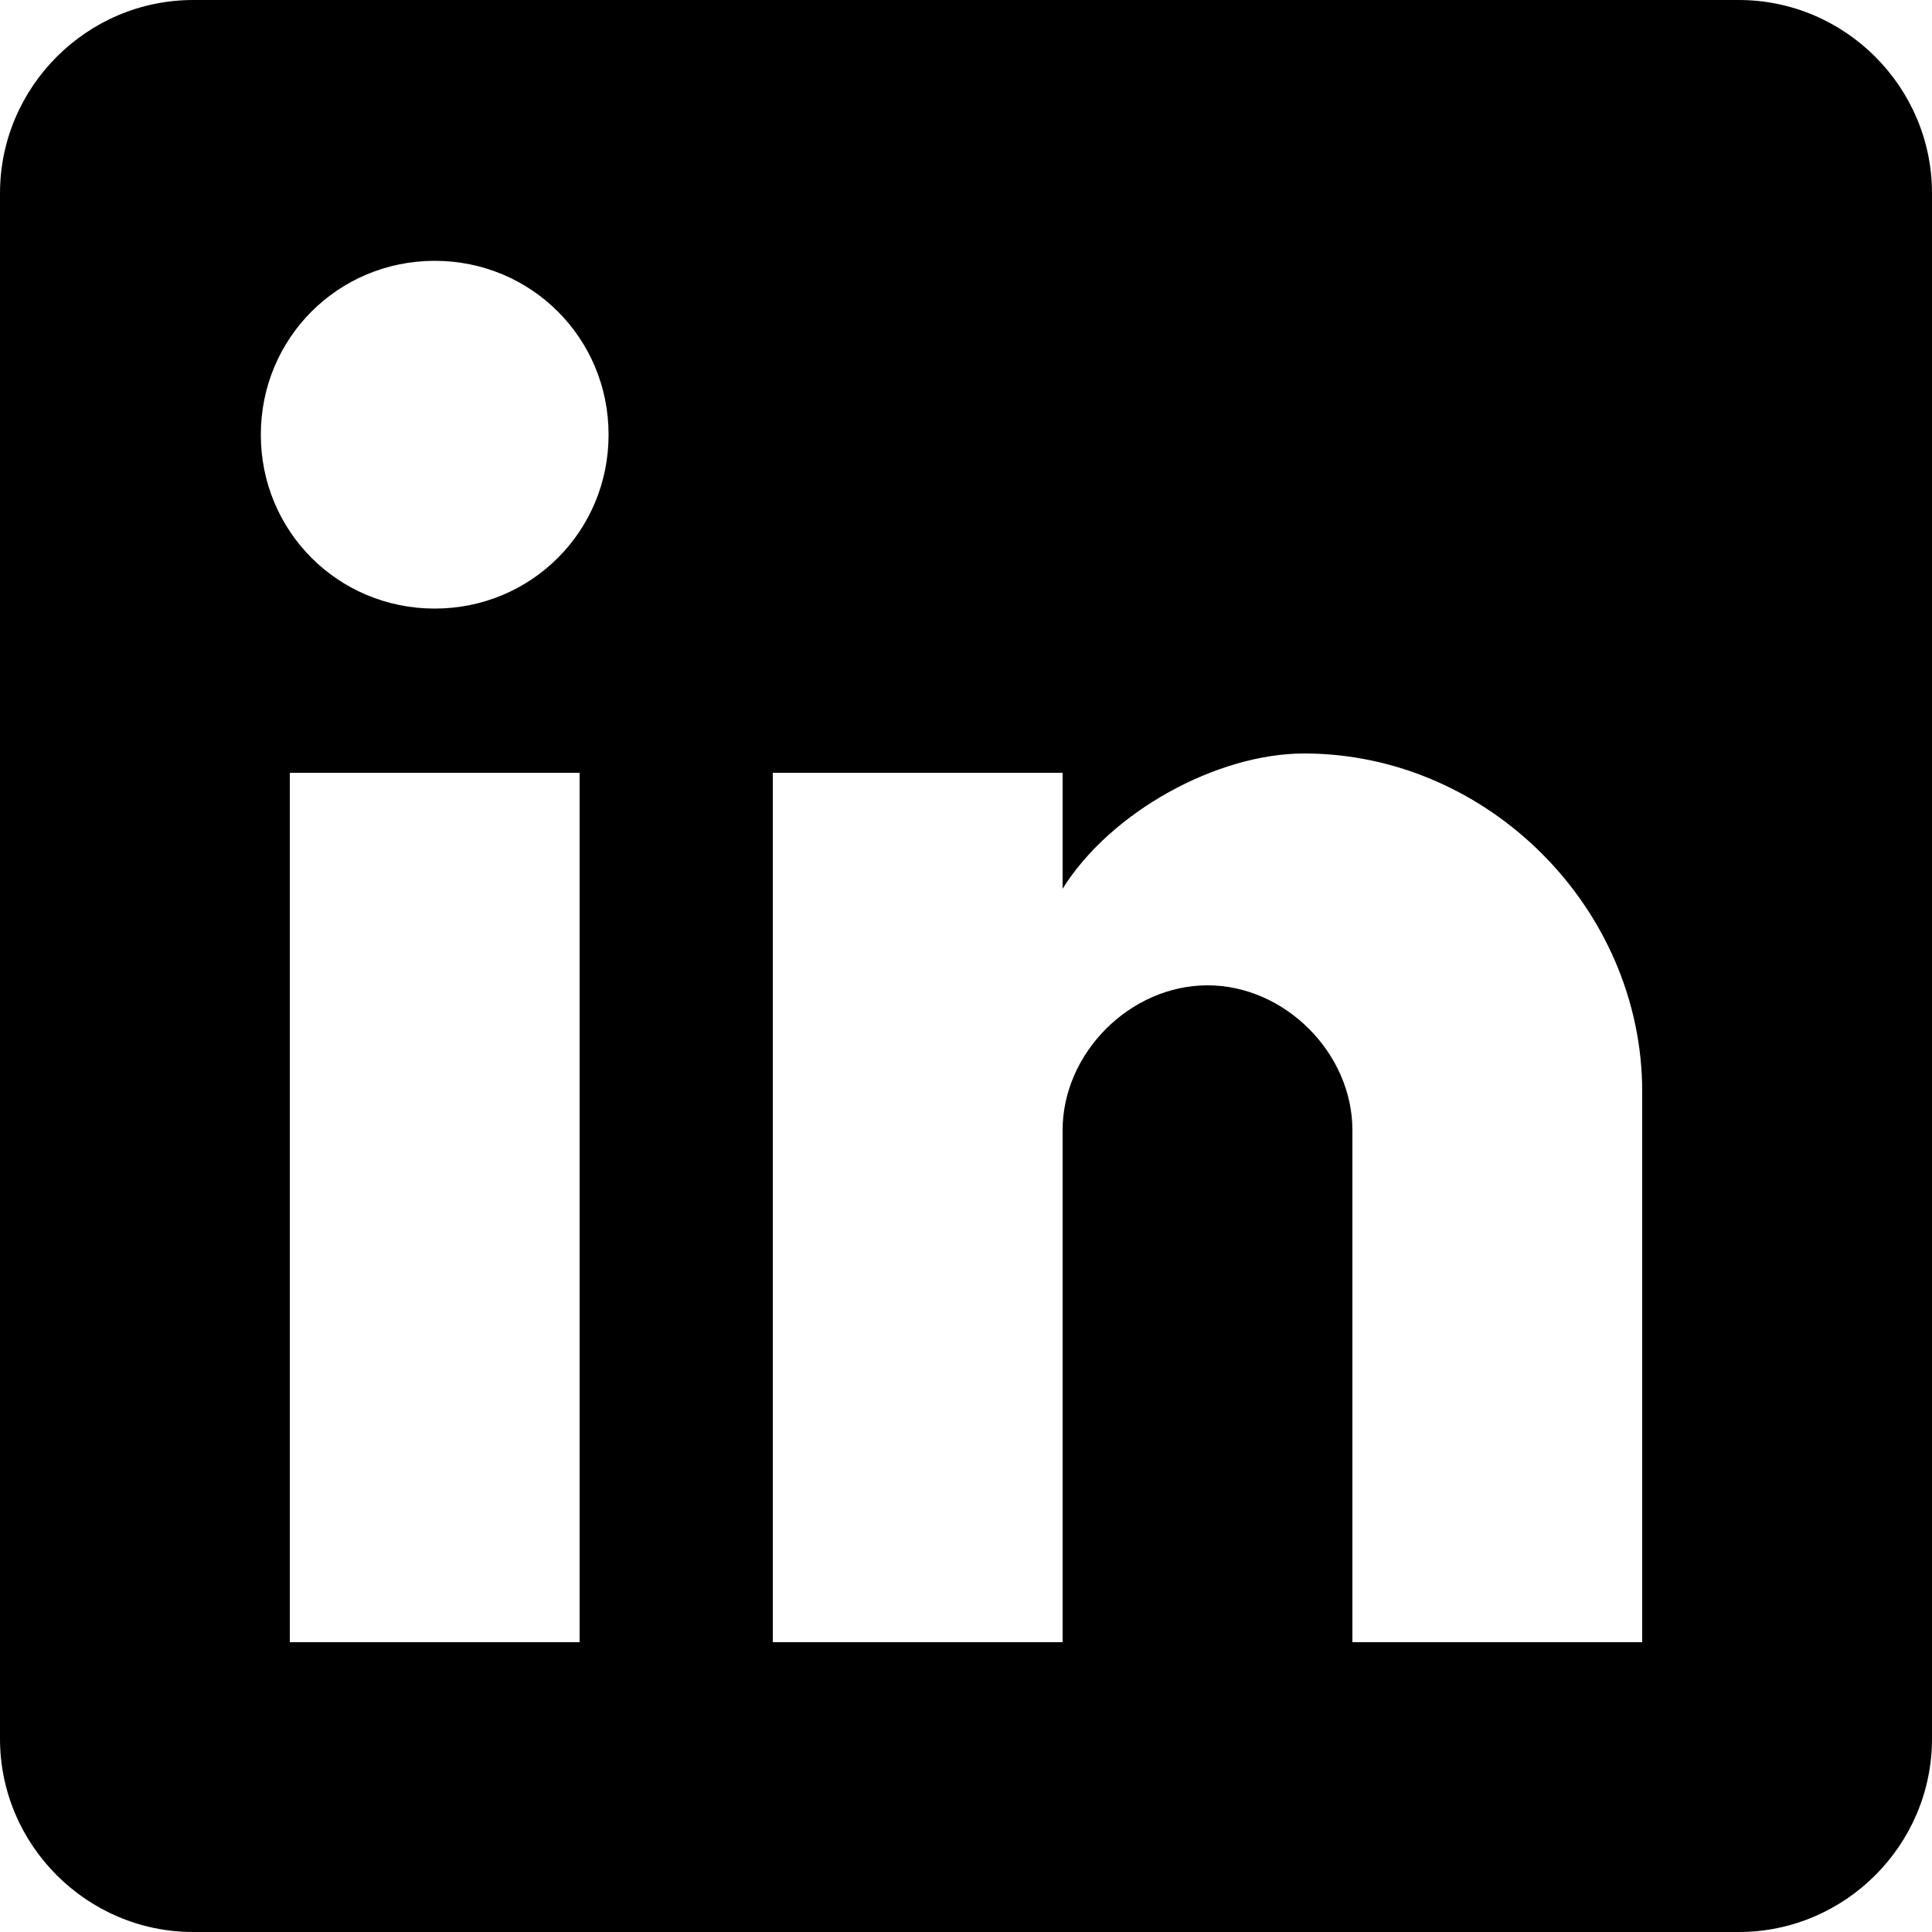
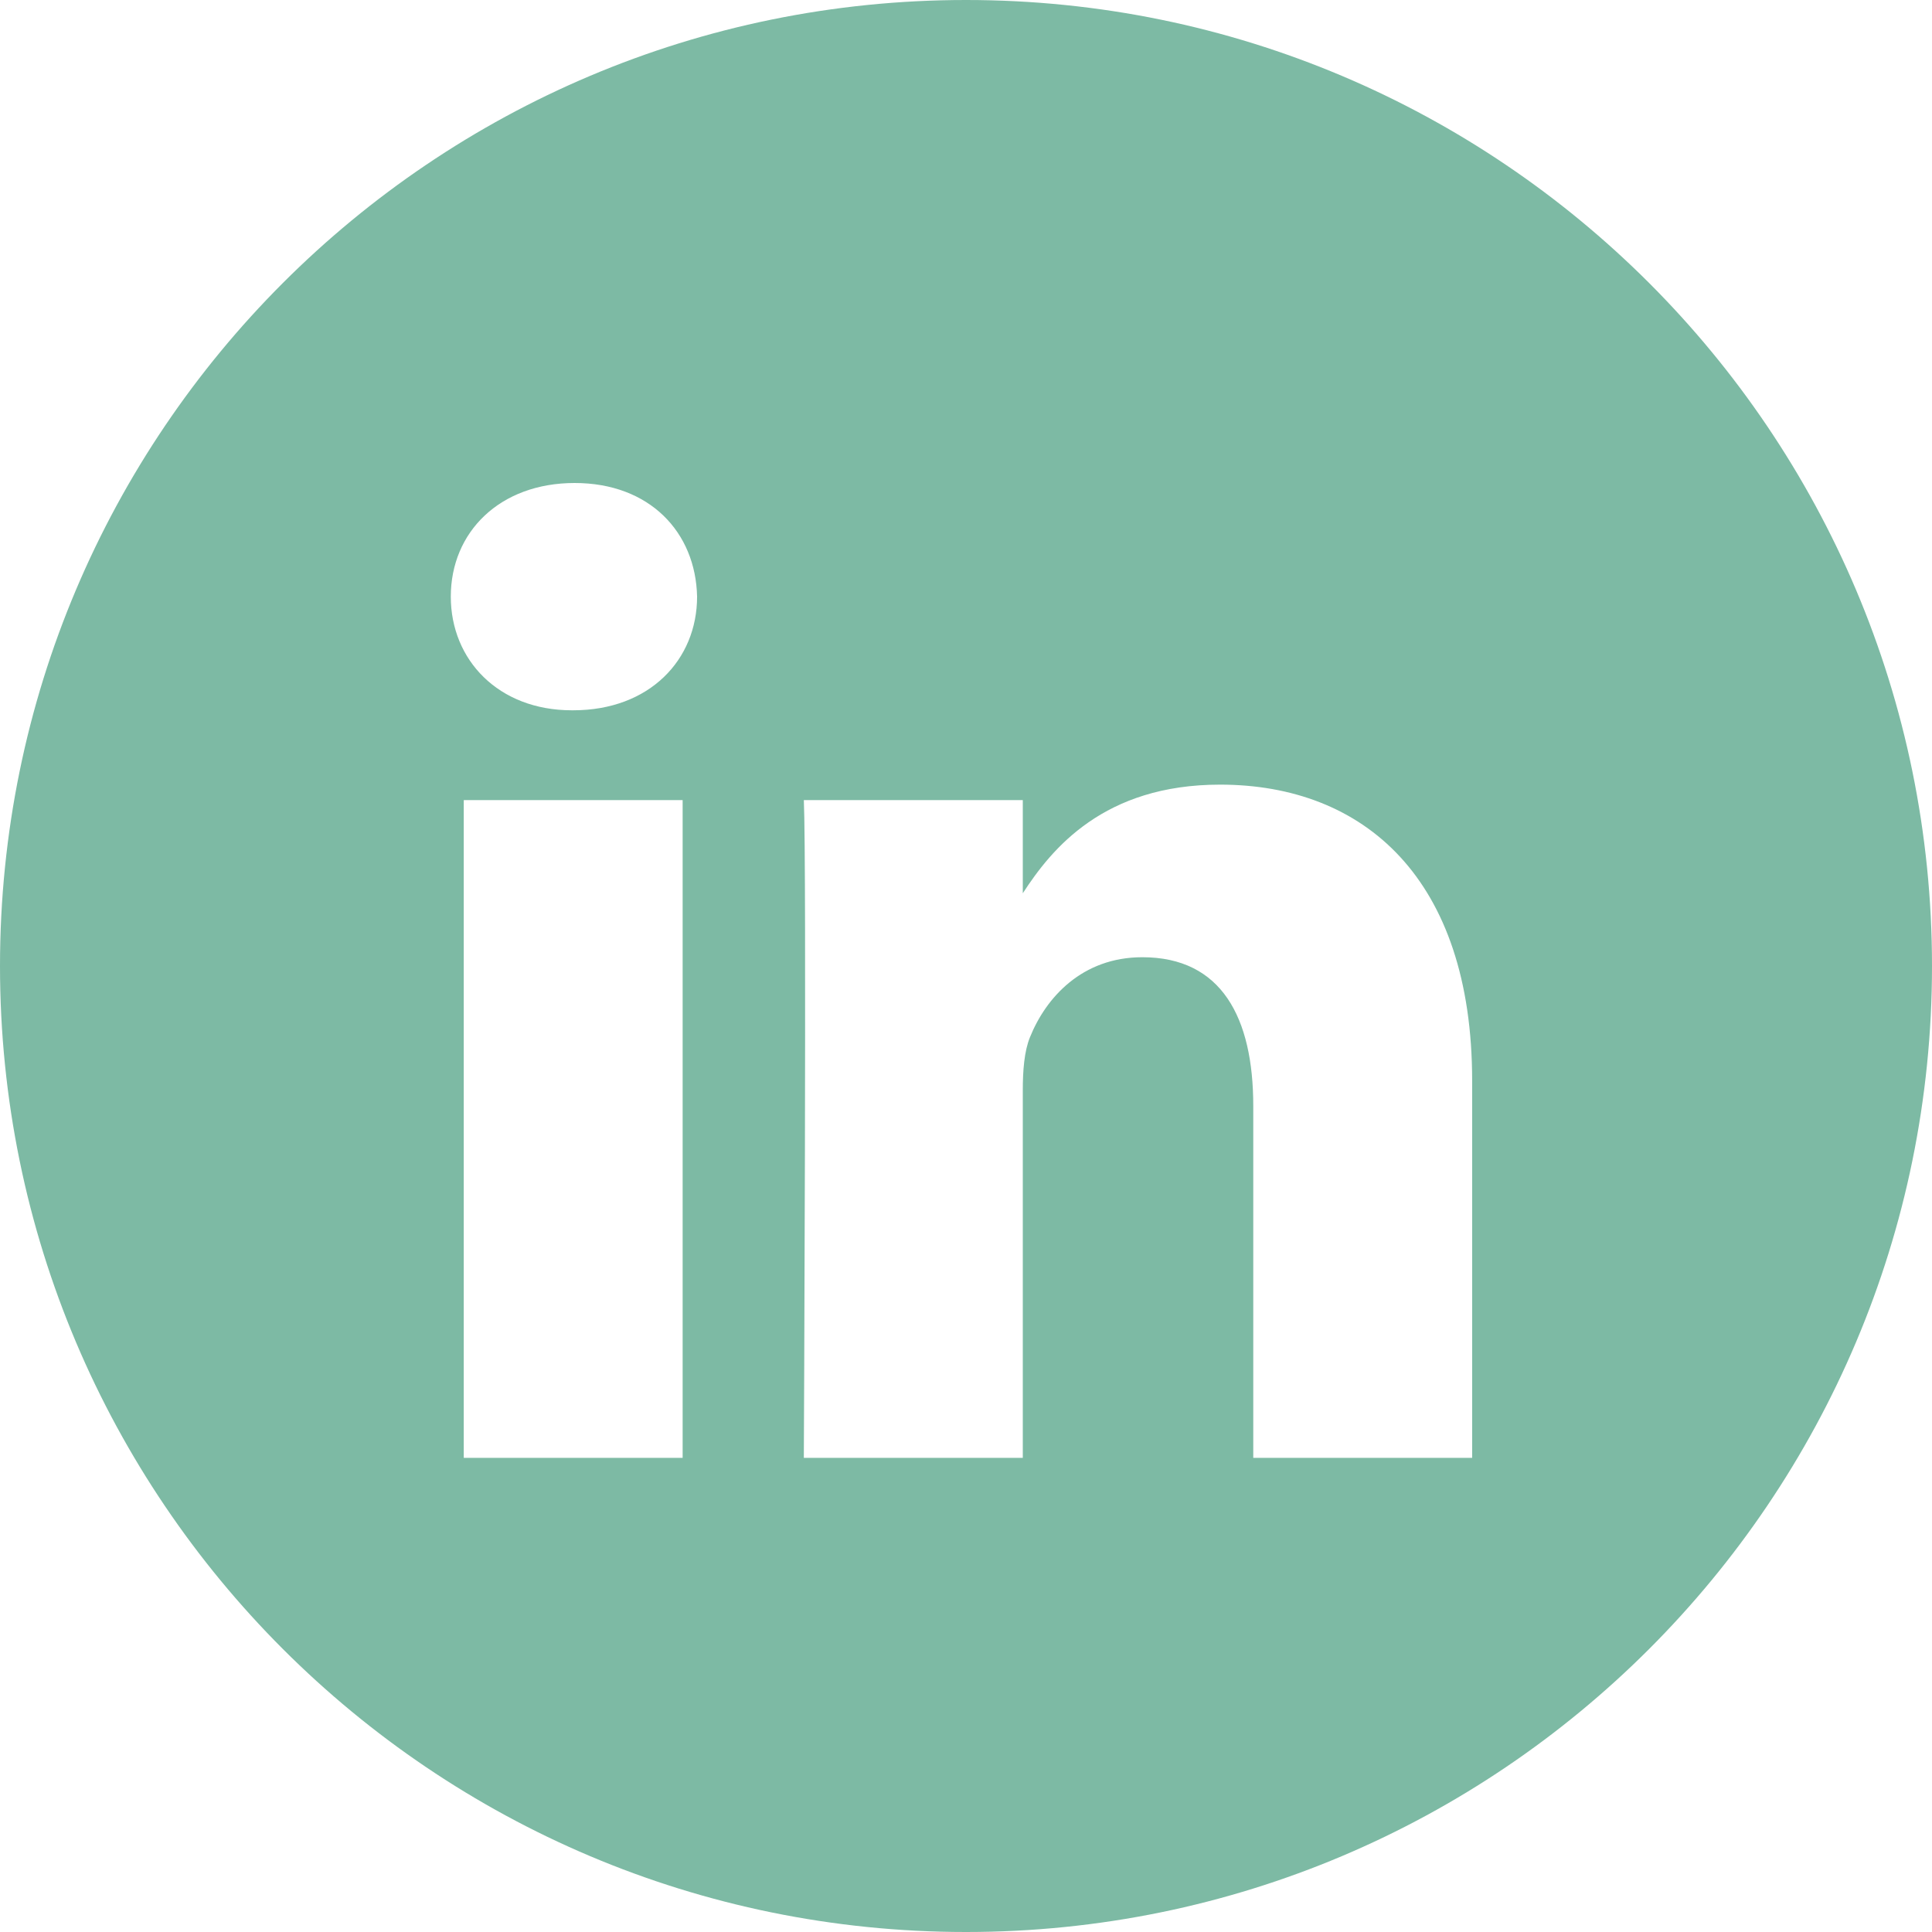
- <svg xmlns="http://www.w3.org/2000/svg" version="1.1" id="Capa_1" x="0px" y="0px" width="510px" height="510px" viewBox="0 0 510 510" style="enable-background:new 0 0 510 510;" xml:space="preserve">
-   <g>
-     <g id="post-linkedin">
-       <path d="M459,0H51C22.95,0,0,22.95,0,51v408c0,28.05,22.95,51,51,51h408c28.05,0,51-22.95,51-51V51C510,22.95,487.05,0,459,0z     M153,433.5H76.5V204H153V433.5z M114.75,160.65c-25.5,0-45.9-20.4-45.9-45.9s20.4-45.9,45.9-45.9s45.9,20.4,45.9,45.9    S140.25,160.65,114.75,160.65z M433.5,433.5H357V298.35c0-20.399-17.85-38.25-38.25-38.25s-38.25,17.851-38.25,38.25V433.5H204    V204h76.5v30.6c12.75-20.4,40.8-35.7,63.75-35.7c48.45,0,89.25,40.8,89.25,89.25V433.5z" />
-     </g>
-   </g>
-   <g>
- </g>
-   <g>
- </g>
-   <g>
- </g>
-   <g>
- </g>
-   <g>
- </g>
-   <g>
- </g>
-   <g>
- </g>
-   <g>
- </g>
-   <g>
- </g>
-   <g>
- </g>
-   <g>
- </g>
-   <g>
- </g>
-   <g>
- </g>
-   <g>
- </g>
-   <g>
- </g>
+ <svg xmlns="http://www.w3.org/2000/svg" width="48" height="48" viewBox="0 0 48 48" fill="none">
+   <path fill-rule="evenodd" clip-rule="evenodd" d="M24 0C10.745 0 0 10.745 0 24C0 37.255 10.745 48 24 48C37.255 48 48 37.255 48 24C48 10.745 37.255 0 24 0ZM11.522 19.878H16.96V36.22H11.522V19.878ZM17.319 14.823C17.284 13.22 16.138 12 14.277 12C12.416 12 11.2 13.22 11.2 14.823C11.2 16.392 12.38 17.647 14.206 17.647H14.241C16.138 17.647 17.319 16.392 17.319 14.823ZM30.313 19.494C33.892 19.494 36.575 21.83 36.575 26.85L36.575 36.22H31.137V27.477C31.137 25.281 30.349 23.782 28.381 23.782C26.878 23.782 25.983 24.792 25.59 25.768C25.446 26.118 25.411 26.605 25.411 27.093V36.22H19.971C19.971 36.22 20.043 21.412 19.971 19.878H25.411V22.193C26.133 21.08 27.425 19.494 30.313 19.494Z" style="fill: rgb(125, 186, 164);" />
</svg>
